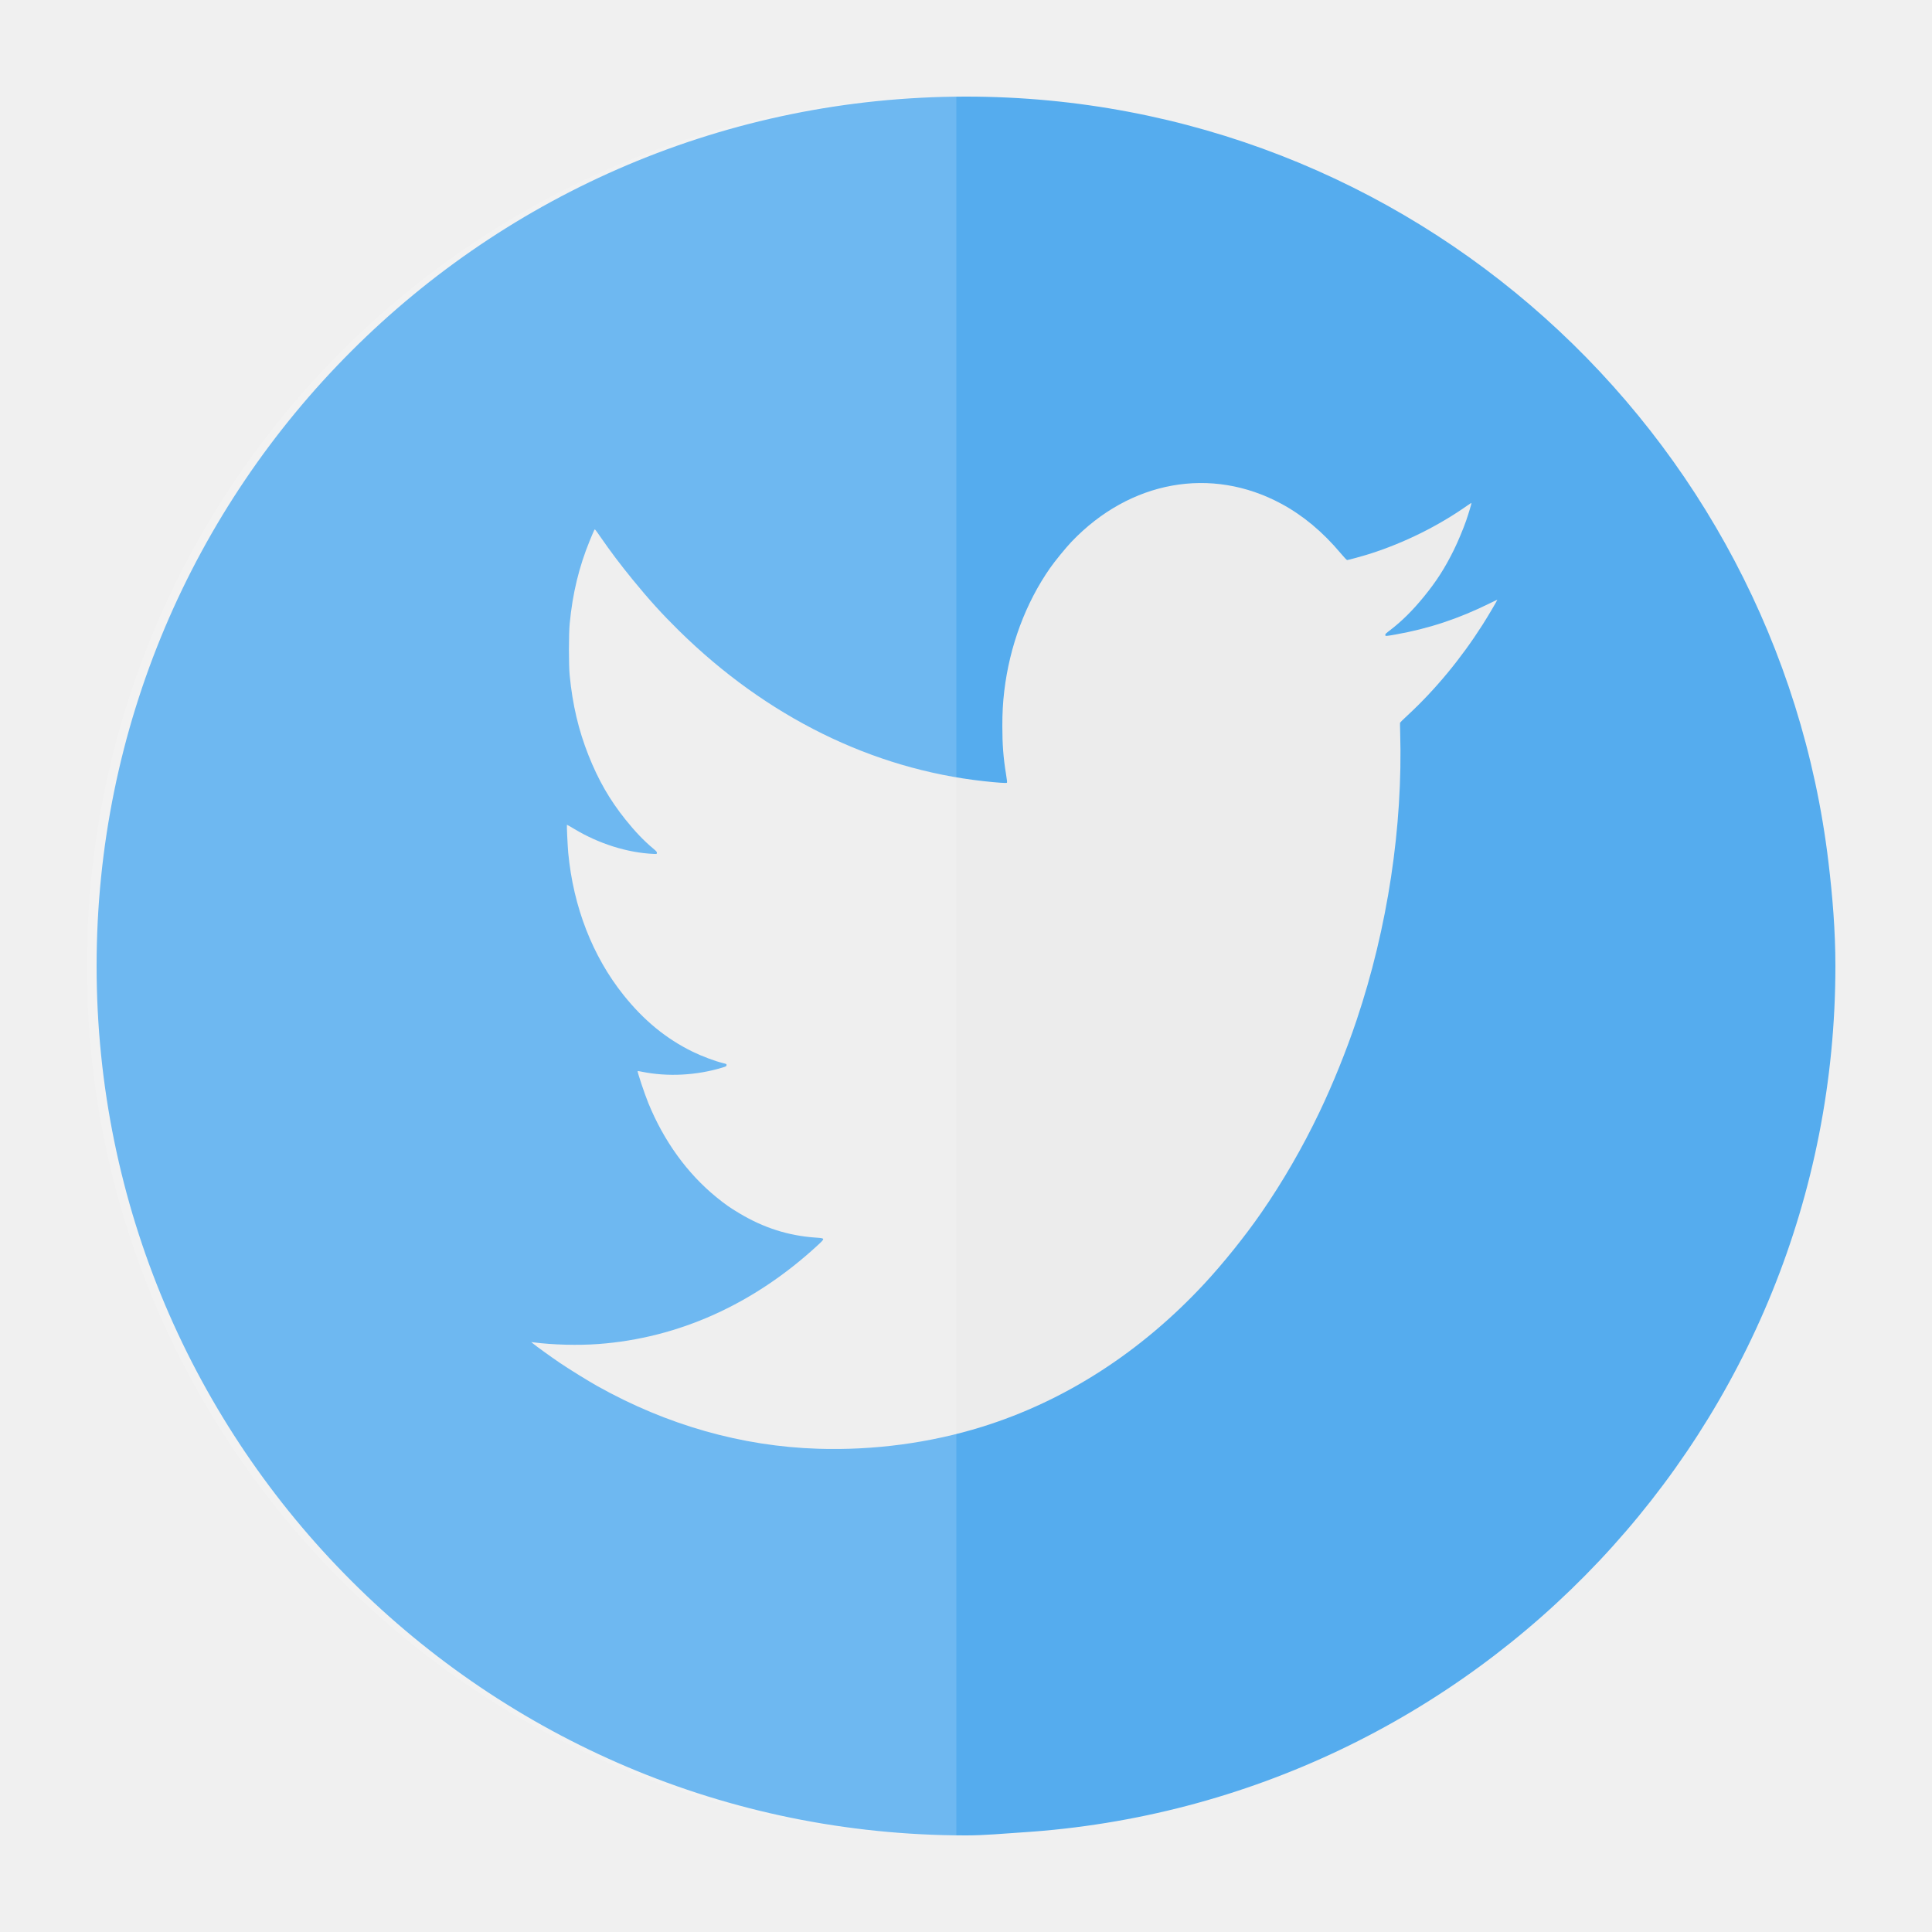
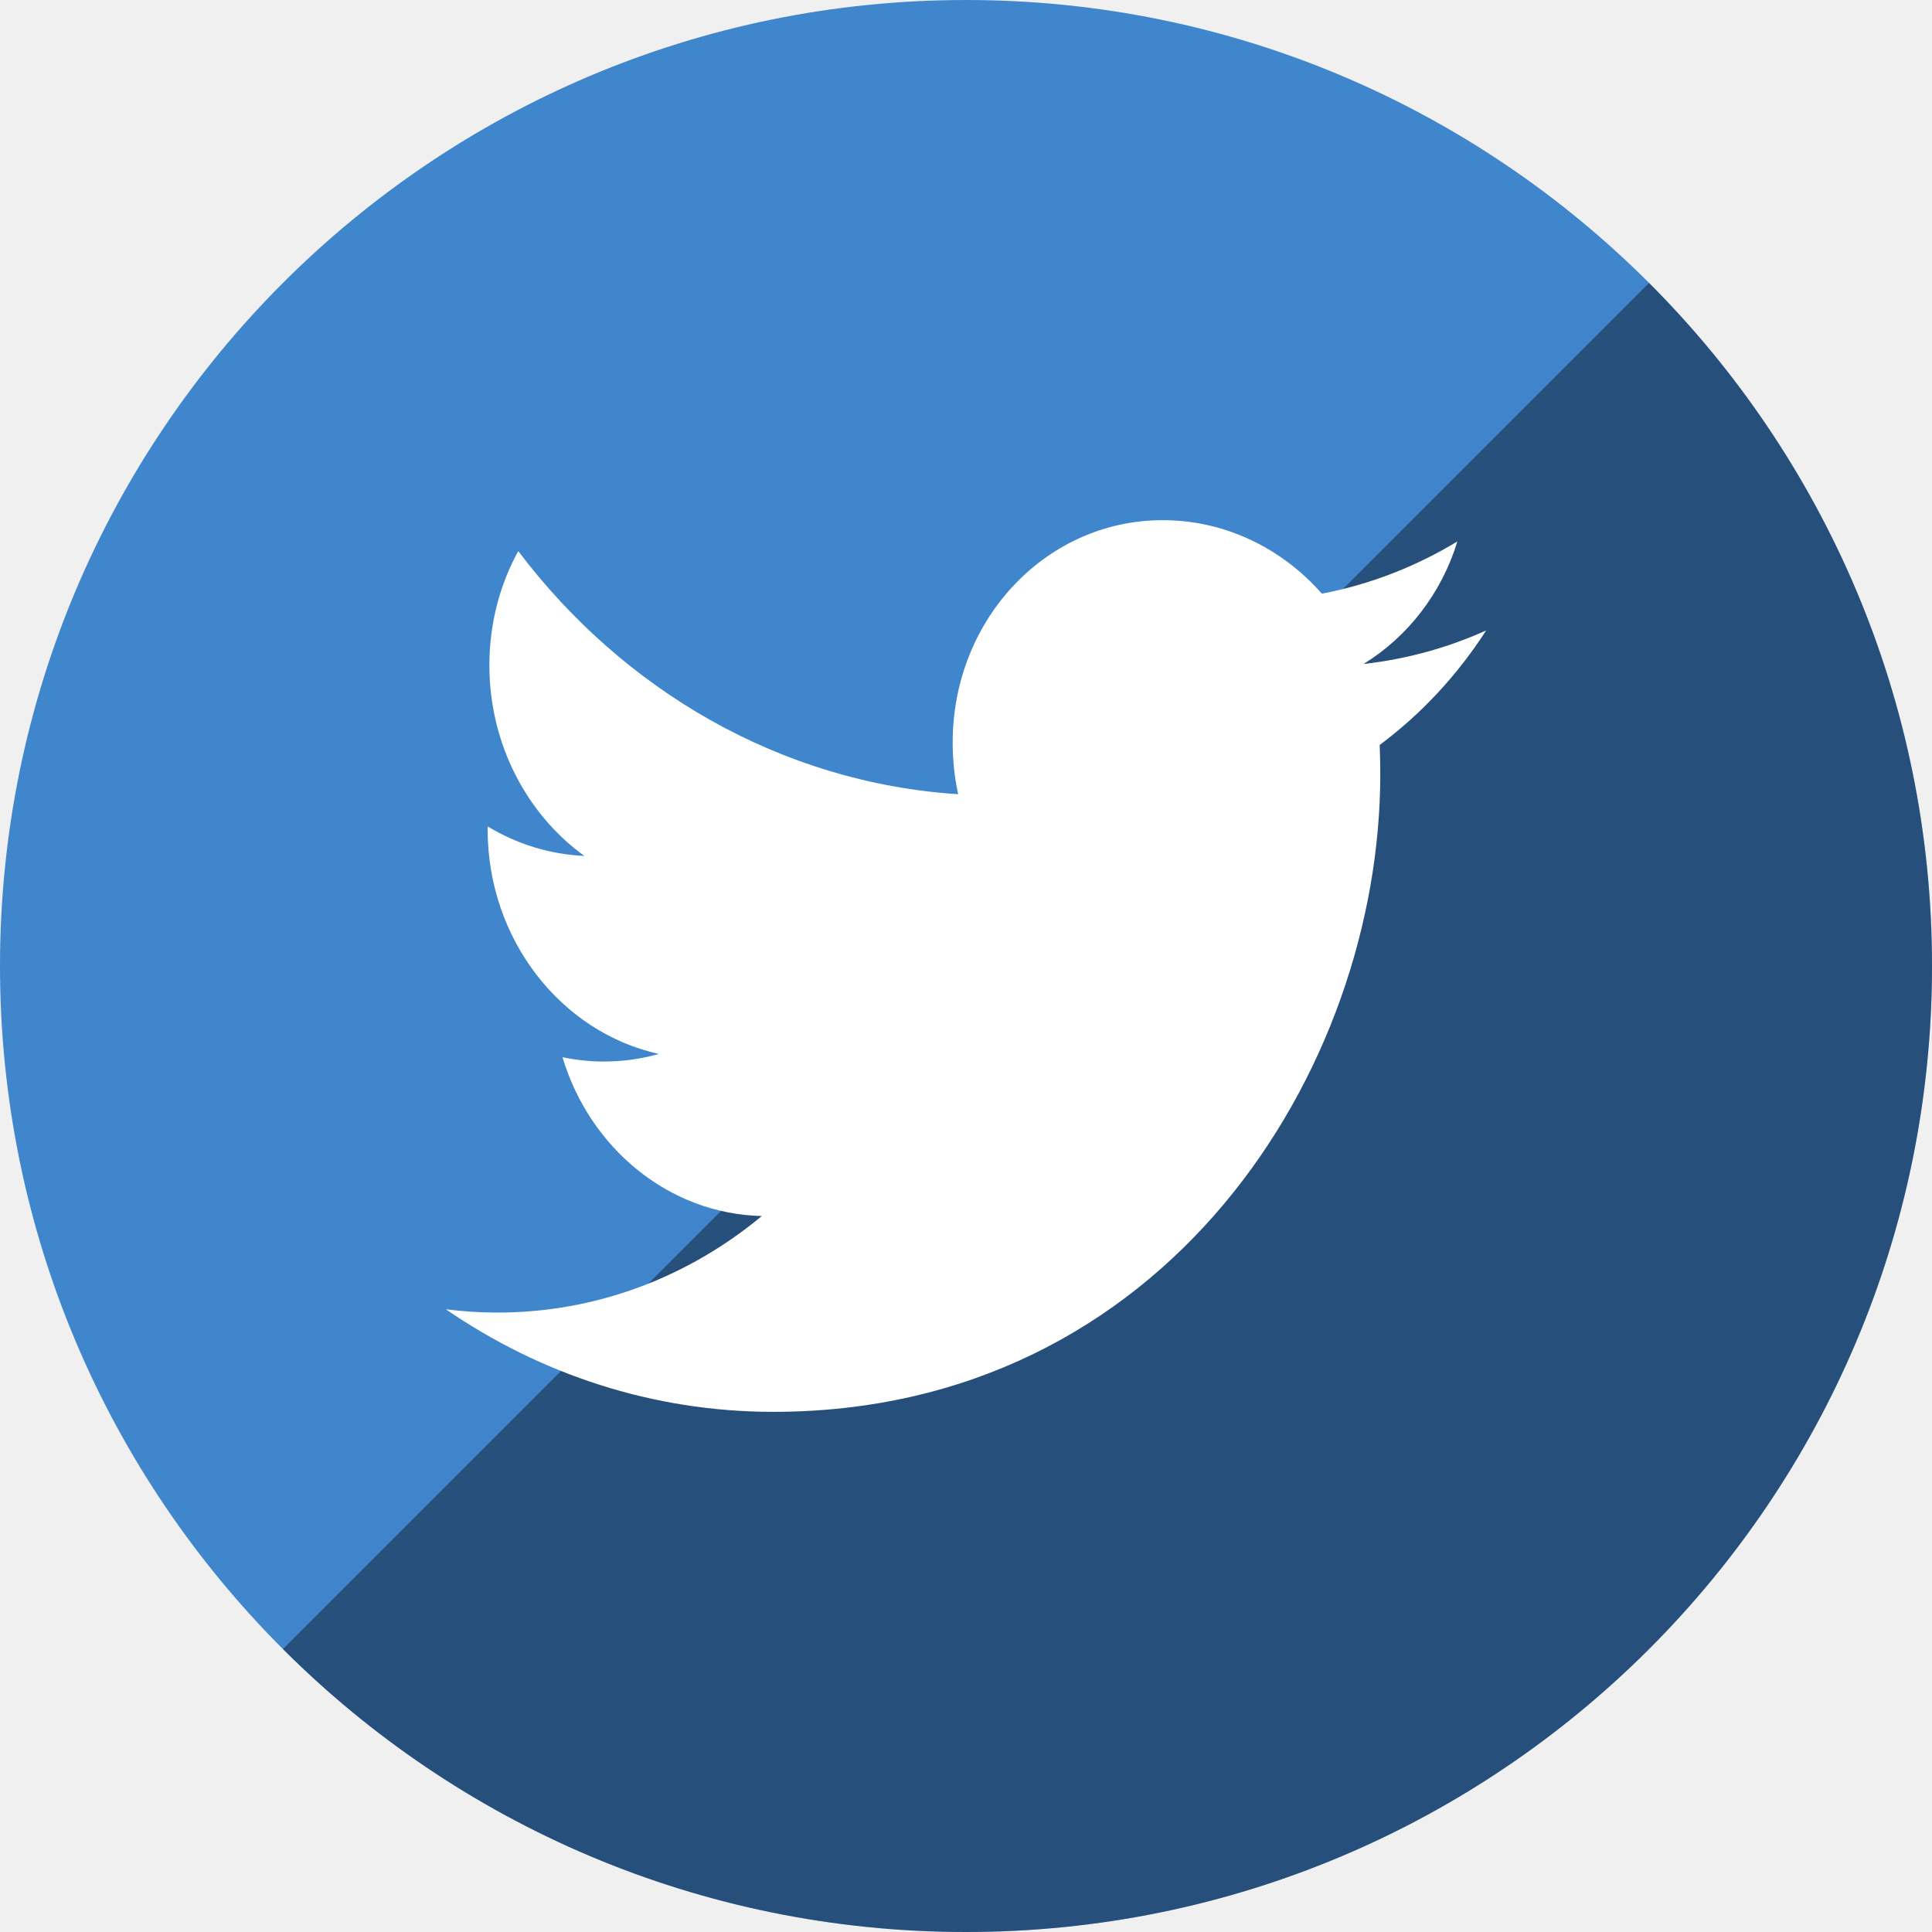
- <svg xmlns="http://www.w3.org/2000/svg" height="200" id="svg2" version="1.1" width="200">
-   <defs id="defs4" />
-   <g id="layer1" style="display:inline" transform="translate(0,-852.3622)">
-     <path d="M 100 10 C 50.294 10 10 50.294 10 100 C 10 149.706 50.294 190 100 190 C 101.966 190 103.878 189.812 105.812 189.688 C 152.791 186.673 190 147.74 190 100 C 190 96.35 189.704 92.786 189.281 89.25 C 183.952 44.63 146.055 10 100 10 z " id="path4404" style="fill:#55acee;fill-opacity:1;stroke:none" transform="translate(0,852.3622)" />
-   </g>
-   <g id="layer3" />
-   <g id="layer2" style="display:inline">
-     <path d="m 84.683,149.974 c -7.891,-0.251 -15.623,-2.446 -22.833,-6.481 -0.956,-0.535 -2.922,-1.751 -3.892,-2.407 -0.883,-0.597 -2.531,-1.786 -2.814,-2.031 L 55,138.931 l 0.217,0.028 c 2.027,0.262 4.645,0.329 6.74,0.173 8.28,-0.615 16.047,-4.107 22.641,-10.179 0.849,-0.782 0.853,-0.765 -0.189,-0.839 -2.809,-0.2 -5.343,-1.006 -7.834,-2.493 -1.032,-0.616 -1.499,-0.943 -2.421,-1.694 -3.009,-2.452 -5.431,-5.802 -7.037,-9.732 -0.39,-0.955 -1.161,-3.263 -1.108,-3.32 0.008,-0.01 0.202,0.021 0.429,0.068 2.676,0.549 5.698,0.389 8.405,-0.446 0.322,-0.099 0.355,-0.121 0.366,-0.231 0.011,-0.117 0,-0.125 -0.354,-0.211 -0.843,-0.207 -2.205,-0.717 -3.155,-1.183 -2.744,-1.344 -5.048,-3.233 -7.151,-5.864 -3.207,-4.011 -5.197,-9.127 -5.725,-14.715 -0.062,-0.66 -0.167,-2.879 -0.137,-2.912 0.009,-0.01 0.353,0.185 0.764,0.433 2.533,1.528 5.509,2.464 8.208,2.583 0.332,0.015 0.335,0.013 0.344,-0.106 0.008,-0.104 -0.053,-0.172 -0.433,-0.491 -0.94,-0.788 -1.836,-1.728 -2.824,-2.962 -1.63,-2.036 -2.799,-4.066 -3.822,-6.641 -1.033,-2.6 -1.656,-5.245 -1.952,-8.292 -0.101,-1.037 -0.102,-4.25 0,-5.317 0.296,-3.146 0.966,-5.918 2.093,-8.658 0.218,-0.53 0.424,-1.012 0.458,-1.071 0.06,-0.105 0.071,-0.092 0.652,0.747 1.045,1.512 2.049,2.843 3.32,4.399 1.695,2.076 3.046,3.566 4.804,5.295 9.055,8.907 19.989,14.302 31.553,15.568 1.439,0.158 2.34,0.218 2.387,0.16 0.03,-0.036 0,-0.302 -0.099,-0.911 -0.274,-1.672 -0.379,-3.049 -0.379,-4.954 4e-4,-1.367 0.059,-2.433 0.198,-3.609 0.552,-4.667 2.211,-9.123 4.746,-12.755 0.497,-0.712 1.64,-2.111 2.221,-2.719 6.053,-6.332 14.461,-7.85 21.731,-3.923 2.24,1.21 4.275,2.908 6.123,5.109 0.341,0.406 0.631,0.713 0.673,0.713 0.105,-4.5e-4 1.747,-0.453 2.377,-0.655 3.582,-1.15 7.057,-2.873 10.072,-4.994 0.224,-0.157 0.415,-0.276 0.425,-0.264 0.023,0.029 -0.317,1.156 -0.555,1.841 -0.291,0.836 -0.849,2.169 -1.244,2.973 -0.945,1.922 -1.817,3.285 -3.144,4.909 -1.131,1.385 -2.226,2.475 -3.398,3.382 -0.578,0.448 -0.58,0.45 -0.58,0.569 0,0.126 0.048,0.124 1.043,-0.052 3.43,-0.605 6.548,-1.638 9.799,-3.246 0.409,-0.202 0.75,-0.361 0.756,-0.353 0.02,0.025 -1.027,1.796 -1.515,2.561 -2.253,3.537 -4.912,6.751 -7.785,9.409 -0.417,0.385 -0.764,0.726 -0.772,0.756 -0.008,0.03 -0.002,0.478 0.013,0.995 0.289,9.753 -1.3,20.249 -4.513,29.807 -1.067,3.175 -2.443,6.58 -3.844,9.513 -1.745,3.654 -3.817,7.238 -6.036,10.438 -1.684,2.43 -3.916,5.209 -5.887,7.331 -6.579,7.084 -14.448,12.147 -23.015,14.808 -5.379,1.671 -11.211,2.45 -16.963,2.267 z" id="path3040" style="fill:#ececec;fill-opacity:1;stroke:none;display:inline" />
-     <path d="M 99,10 C 49.294,10 9,50.294 9,100 9,149.706 49.294,190 99,190 L 99,10 z" id="rect2995" style="opacity:0.15;fill:#ffffff;fill-opacity:1;fill-rule:nonzero;stroke:none;display:inline" />
+ <svg xmlns="http://www.w3.org/2000/svg" height="60px" version="1.1" viewBox="0 0 60 60" width="60px">
+   <defs />
+   <g fill="none" fill-rule="evenodd" id="gloss" stroke="none" stroke-width="1">
+     <g id="twitter">
+       <path d="M30,60 C46.569,60 60,46.569 60,30 C60,13.431 46.569,0 30,0 C13.431,0 0,13.431 0,30 C0,46.569 13.431,60 30,60 Z" fill="#4086CD" id="Twitter" />
+       <path d="M51.213,8.787 C56.642,14.216 60,21.716 60,30 C60,46.569 46.569,60 30,60 C21.716,60 14.216,56.642 8.787,51.213 L51.213,8.787 Z" fill="#000000" fill-opacity="0.4" id="Twitter" />
+       <path d="M41.052,18.437 C39.843,17.062 38.121,16.186 36.214,16.155 C32.554,16.094 29.586,19.187 29.586,23.063 C29.586,23.613 29.644,24.15 29.757,24.665 C24.249,24.307 19.364,21.439 16.095,17.115 C15.525,18.151 15.198,19.362 15.198,20.659 C15.198,23.115 16.368,25.295 18.147,26.581 C17.06,26.533 16.038,26.205 15.144,25.665 C15.144,25.694 15.144,25.724 15.144,25.754 C15.144,29.184 17.429,32.061 20.461,32.731 C19.905,32.889 19.319,32.971 18.715,32.967 C18.287,32.964 17.872,32.917 17.468,32.832 C18.311,35.644 20.759,37.697 23.659,37.765 C21.391,39.648 18.533,40.769 15.427,40.763 C14.892,40.762 14.365,40.727 13.846,40.661 C16.78,42.673 20.264,43.845 24.007,43.846 C36.199,43.849 42.866,33.24 42.866,24.037 C42.866,23.735 42.859,23.435 42.847,23.136 C44.142,22.171 45.265,20.961 46.154,19.579 C44.965,20.115 43.688,20.471 42.347,20.62 C43.715,19.778 44.767,18.43 45.261,16.814 C43.981,17.59 42.562,18.148 41.052,18.437 Z" fill="#FFFFFF" />
+     </g>
  </g>
</svg>
